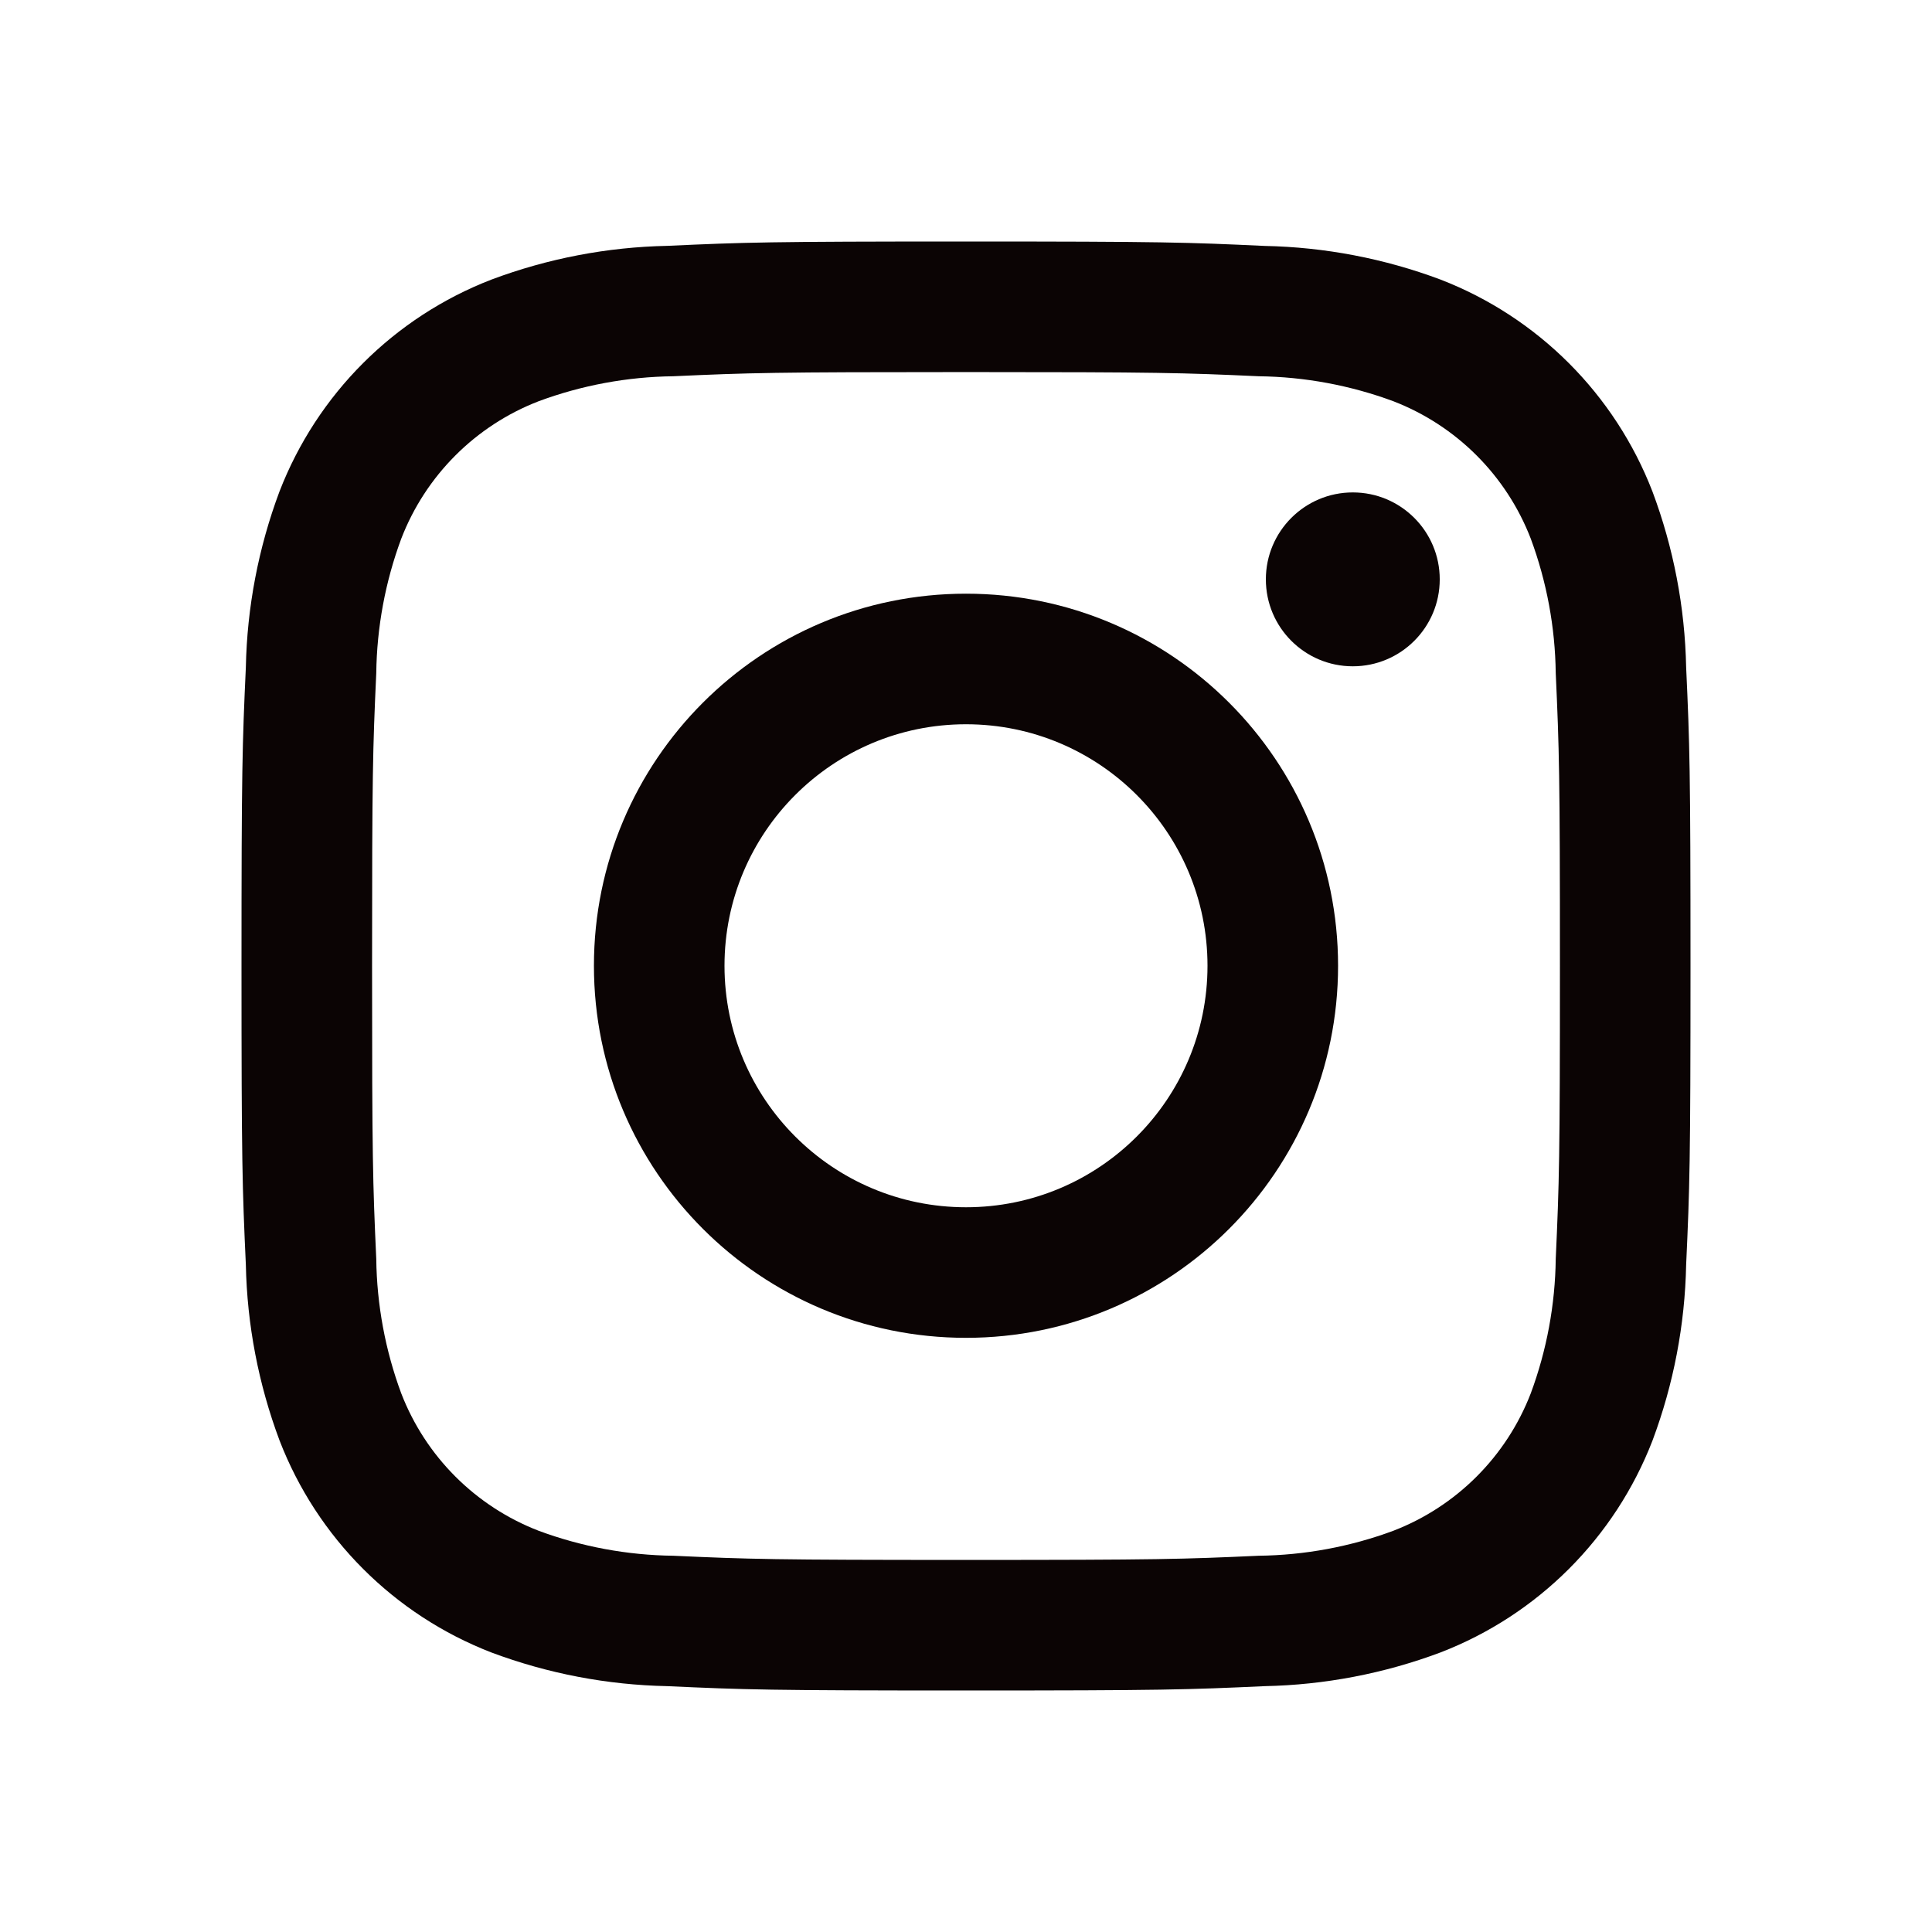
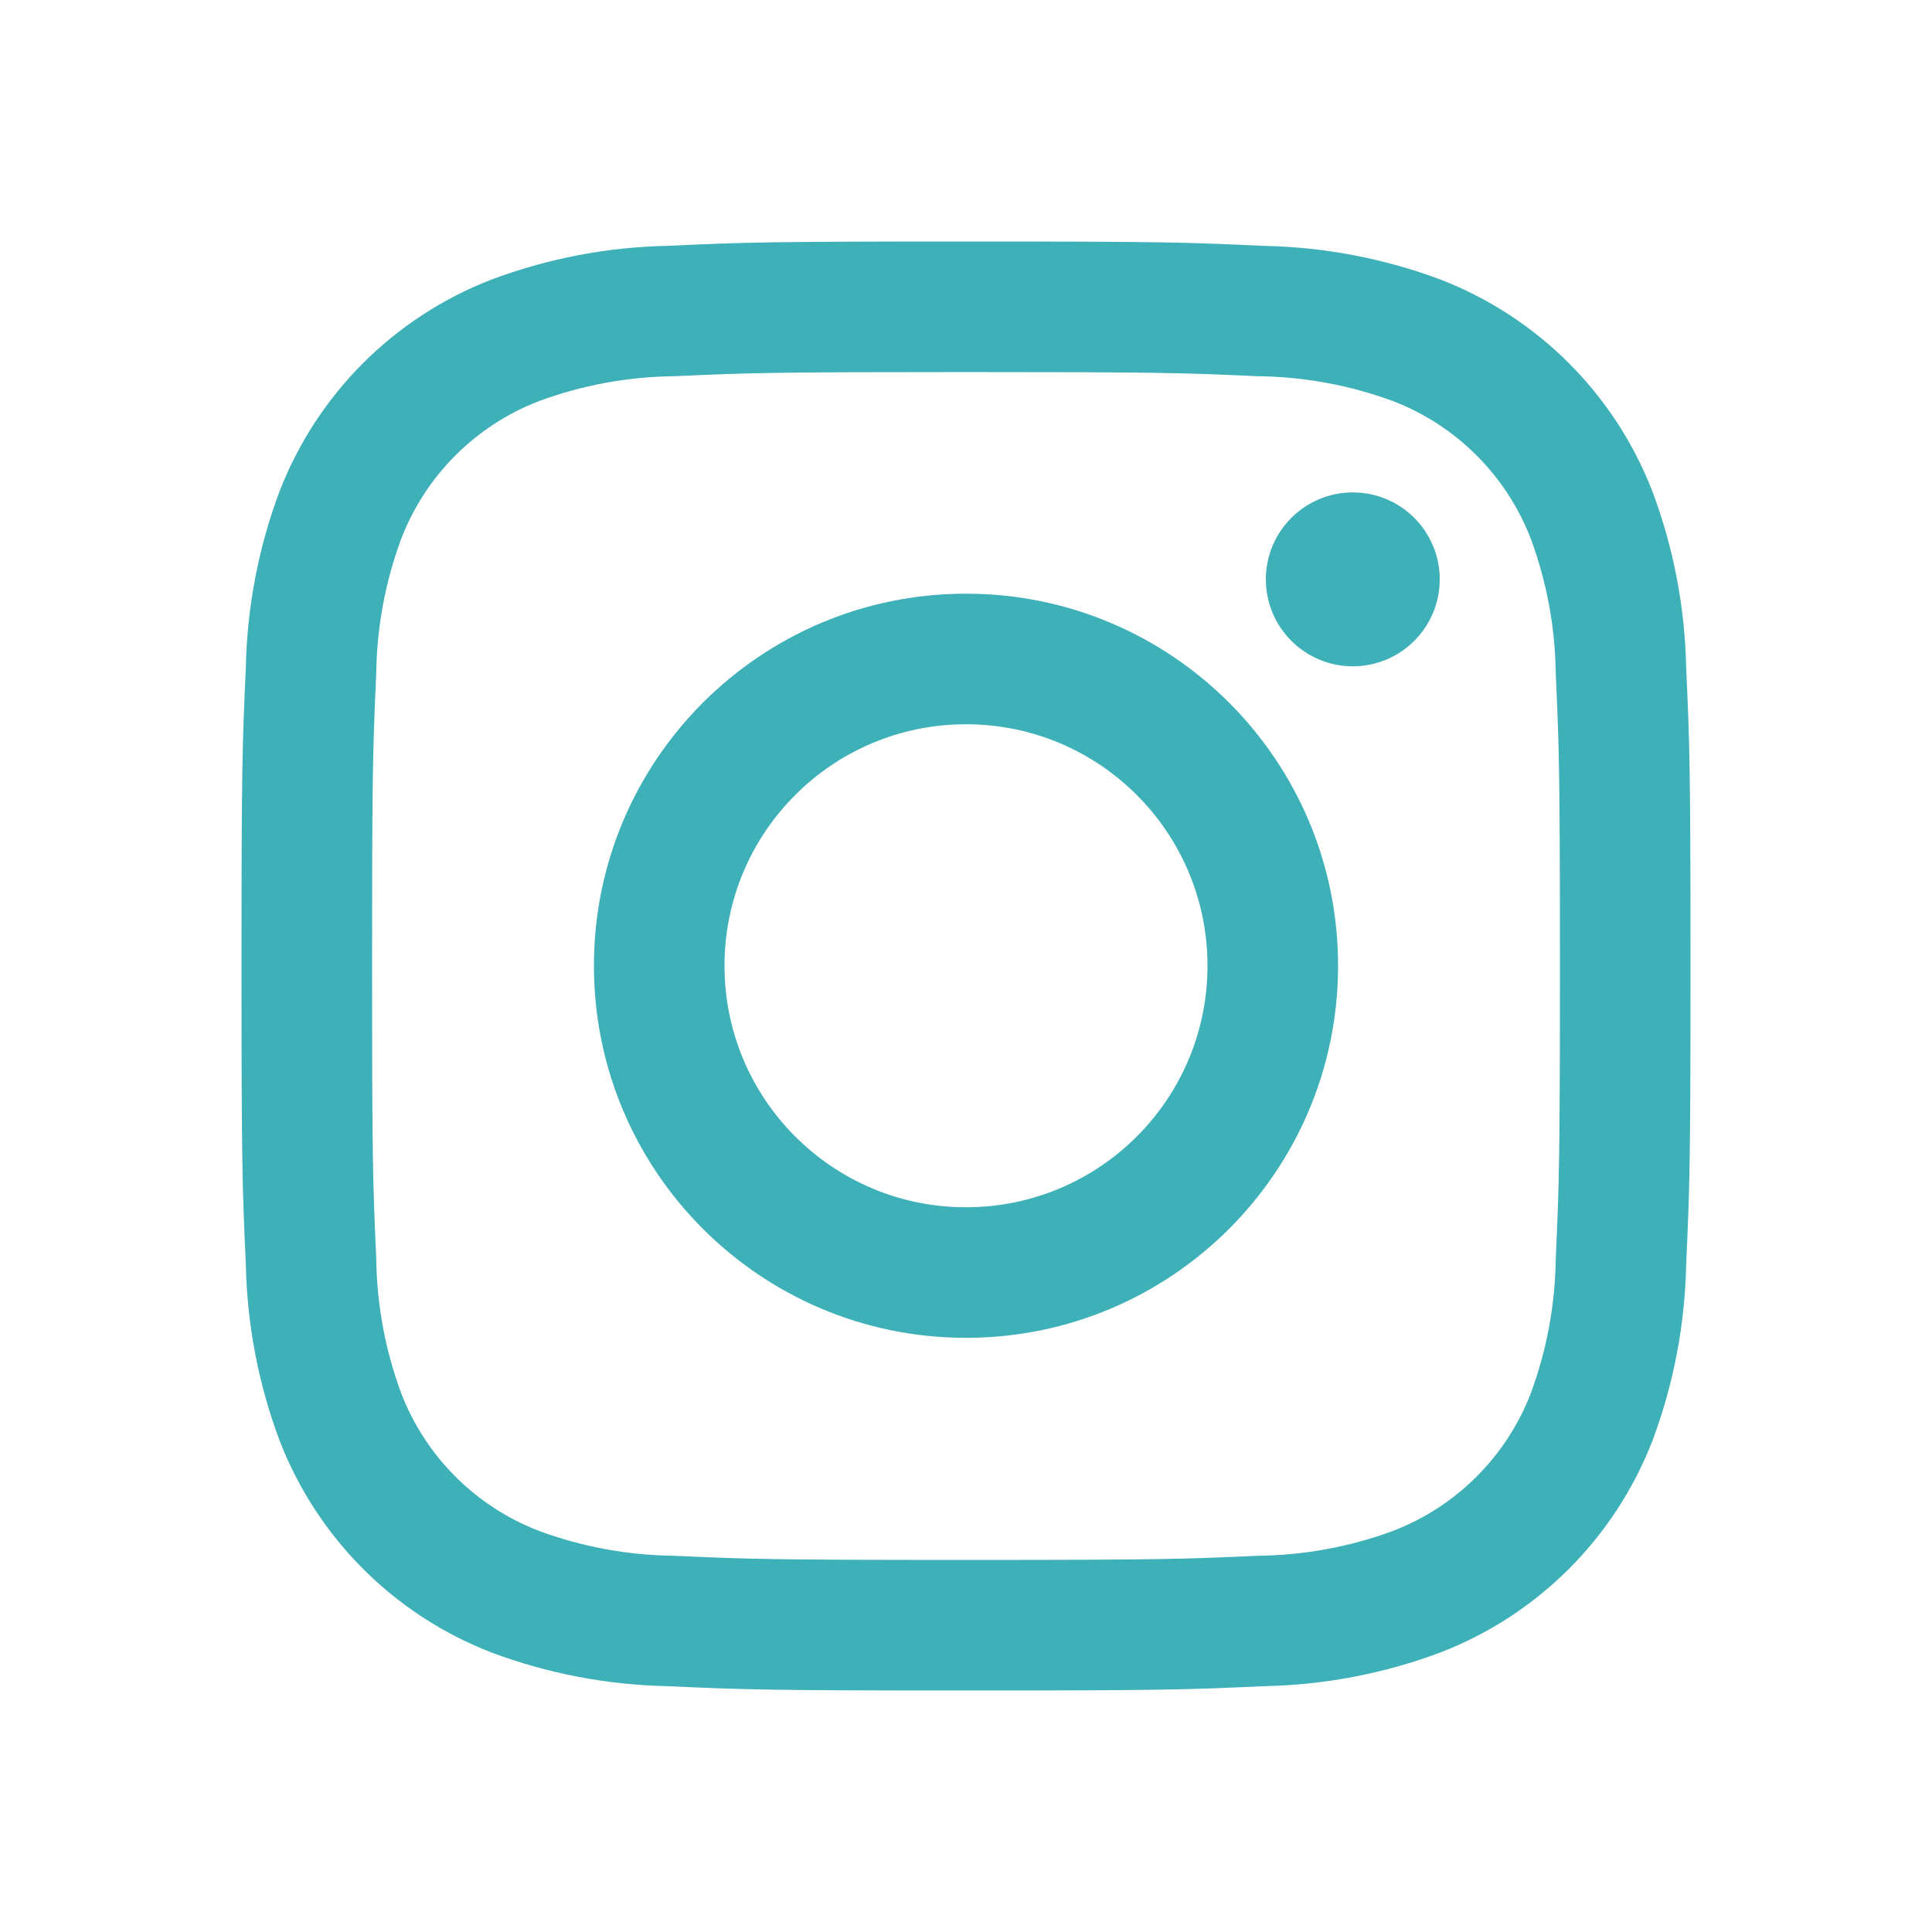
- <svg xmlns="http://www.w3.org/2000/svg" width="46" height="46" fill="#0b0404" viewBox="0 0 24 24">
+ <svg xmlns="http://www.w3.org/2000/svg" width="46" height="46" fill="#3eb0b8" viewBox="0 0 24 24">
  <path d="M16.805 8.277a1.08 1.08 0 1 0 0-2.16 1.08 1.08 0 0 0 0 2.16Z" />
  <path d="M12 7.375a4.622 4.622 0 1 0 0 9.244 4.622 4.622 0 0 0 0-9.244Zm0 7.622a3 3 0 1 1 0-6 3 3 0 0 1 0 6Z" />
  <path d="M12 4.622c2.403 0 2.688.009 3.637.052.57.007 1.136.112 1.671.31a2.982 2.982 0 0 1 1.708 1.708c.198.535.303 1.1.31 1.671.043.95.052 1.234.052 3.637s-.009 2.688-.052 3.637a4.982 4.982 0 0 1-.31 1.671 2.98 2.98 0 0 1-1.708 1.708 4.98 4.98 0 0 1-1.671.31c-.95.043-1.234.052-3.637.052s-2.688-.009-3.637-.052a4.981 4.981 0 0 1-1.671-.31 2.981 2.981 0 0 1-1.708-1.708 4.982 4.982 0 0 1-.31-1.671c-.043-.95-.052-1.234-.052-3.637s.009-2.688.052-3.637c.007-.57.112-1.136.31-1.67a2.981 2.981 0 0 1 1.708-1.709 4.981 4.981 0 0 1 1.671-.31c.95-.043 1.234-.052 3.637-.052ZM12 3c-2.444 0-2.75.01-3.71.054a6.605 6.605 0 0 0-2.185.419 4.602 4.602 0 0 0-2.633 2.632 6.605 6.605 0 0 0-.418 2.185C3.01 9.25 3 9.556 3 12s.01 2.75.054 3.71c.015.747.157 1.486.419 2.185a4.602 4.602 0 0 0 2.632 2.633c.7.262 1.438.403 2.185.418.96.044 1.266.054 3.71.054s2.75-.01 3.71-.054a6.606 6.606 0 0 0 2.185-.419 4.6 4.6 0 0 0 2.633-2.632c.262-.7.403-1.438.418-2.185.044-.96.054-1.266.054-3.71s-.01-2.75-.054-3.71a6.603 6.603 0 0 0-.419-2.185 4.603 4.603 0 0 0-2.632-2.632 6.605 6.605 0 0 0-2.185-.418C14.75 3.01 14.444 3 12 3Z" />
</svg>
